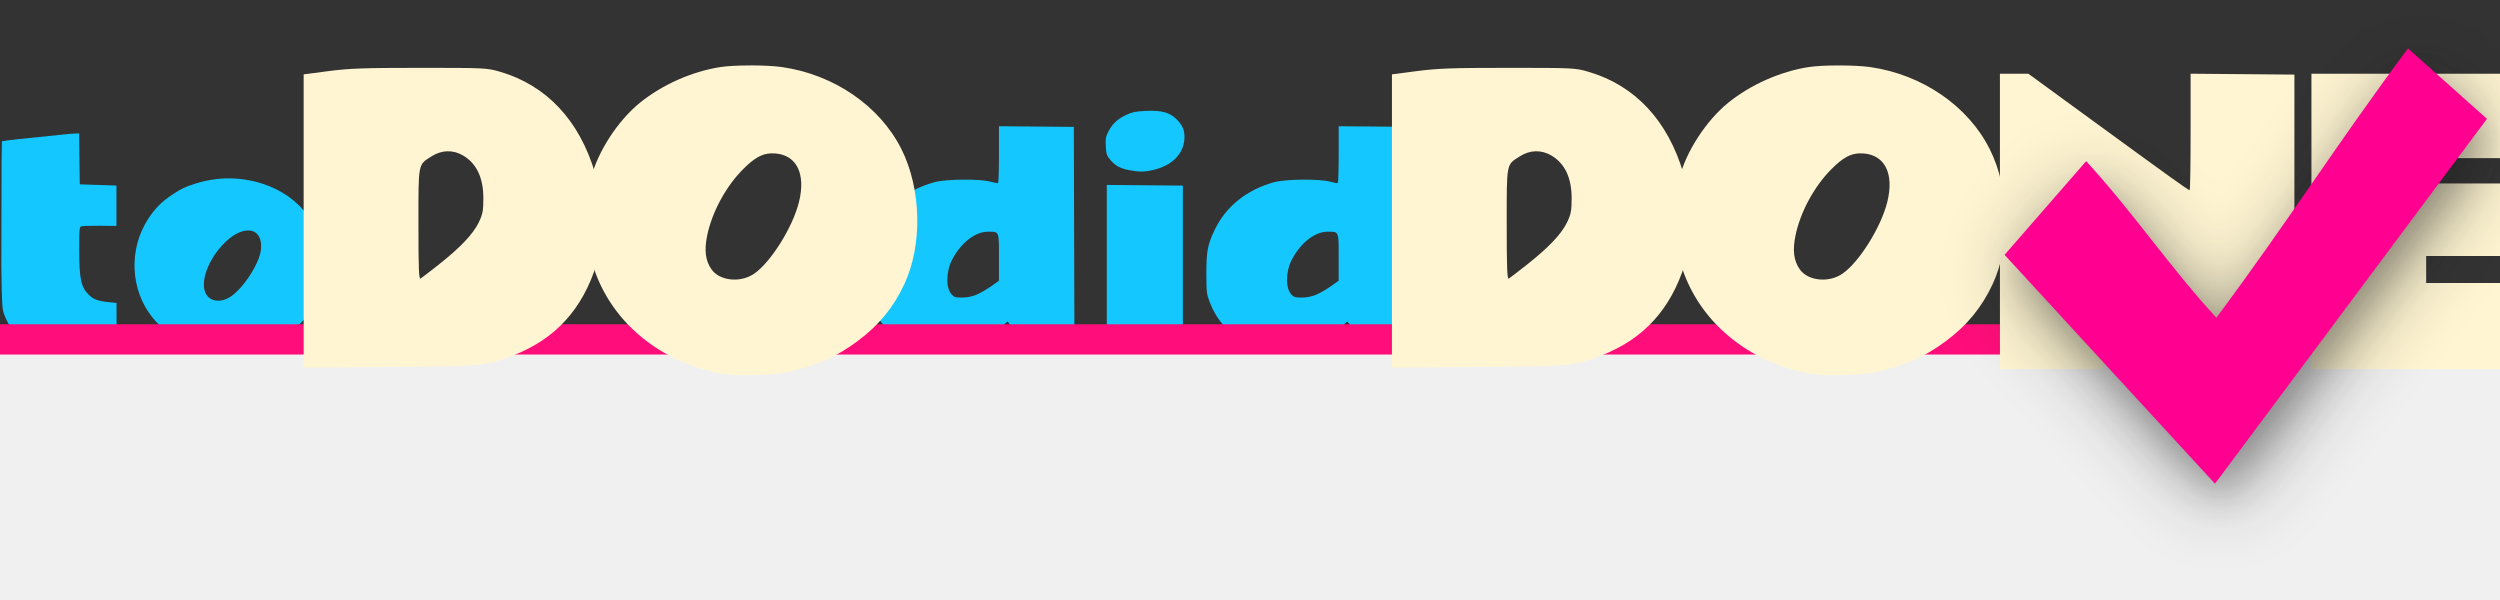
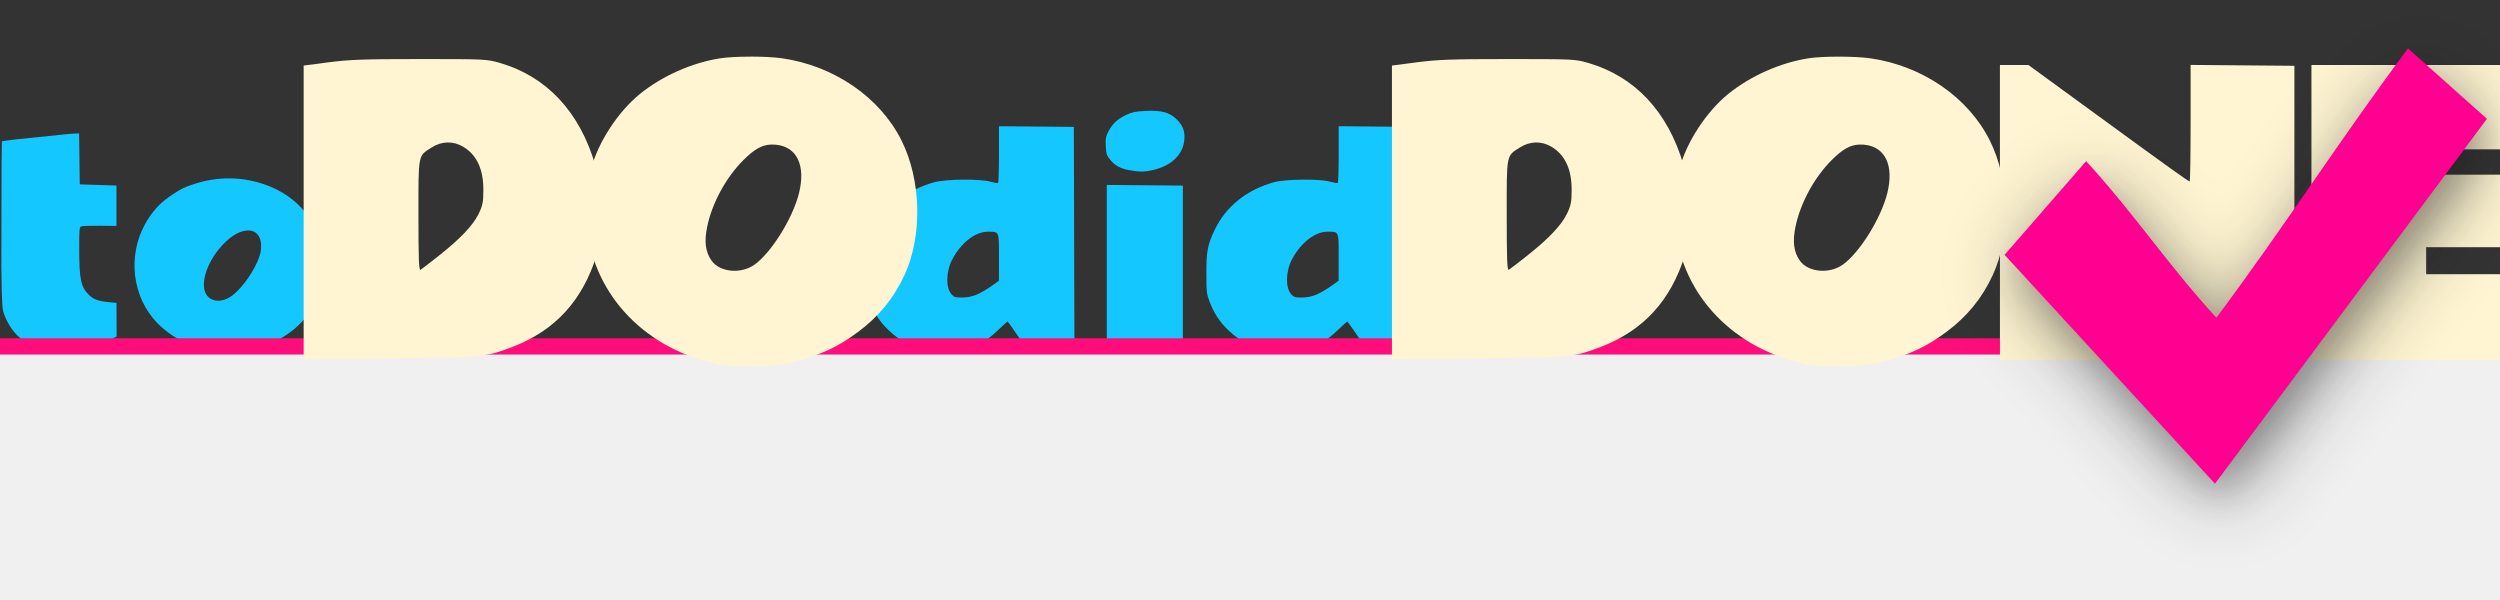
<svg xmlns="http://www.w3.org/2000/svg" width="100mm" height="24mm" viewBox="0 0 100 24" version="1.1" id="svg1" xml:space="preserve">
  <defs id="defs1">
    <rect x="64.399" y="127.388" width="85.552" height="21.153" id="rect1" />
    <filter style="color-interpolation-filters:sRGB" id="filter72" x="-0.377" y="-0.606" width="1.753" height="2.213">
      <feGaussianBlur stdDeviation="2 2" result="fbSourceGraphic" id="feGaussianBlur72" />
      <feColorMatrix result="fbSourceGraphicAlpha" in="fbSourceGraphic" values="0 0 0 -1 0 0 0 0 -1 0 0 0 0 -1 0 0 0 0 1 0" id="feColorMatrix72" />
      <feGaussianBlur id="feGaussianBlur73" stdDeviation="0.01 0.01" result="blur" in="fbSourceGraphic" />
    </filter>
    <filter style="color-interpolation-filters:sRGB" id="filter43" x="-0.192" y="-0.213" width="1.384" height="1.425">
      <feGaussianBlur stdDeviation="1.543" id="feGaussianBlur43" />
    </filter>
    <filter style="color-interpolation-filters:sRGB" id="filter43-7" x="-0.083" y="-0.092" width="1.166" height="1.184">
      <feGaussianBlur stdDeviation="0.667" id="feGaussianBlur43-3" />
    </filter>
  </defs>
  <g id="layer1">
    <circle id="path25" style="fill:#14d2ab;stroke:#ffffff;stroke-width:0.265" cx="3.98" cy="-34.853" r="0" />
-     <rect style="opacity:1;fill:#333333;fill-opacity:1;stroke:#ffffff;stroke-width:0;stroke-linecap:round" id="rect26" width="115.031" height="15.492" x="-4.656" y="-2.196" />
+     <rect style="opacity:1;fill:#333333;fill-opacity:1;stroke:#ffffff;stroke-width:0;stroke-linecap:round" id="rect26" width="115.031" height="15.99" x="-4.656" y="-2.196" />
    <path id="path36-1" style="fill:#000000;stroke-width:1" d="m 12.451,-36.196 c -2.554,0 -3.227,0.024 -4.181,0.148 l -1.137,0.148 v 6.696 6.696 l 3.911,-0.03 c 4.279,-0.033 4.399,-0.044 5.645,-0.524 1.936,-0.747 3.187,-2.118 3.827,-4.195 0.117,-0.381 0.142,-0.721 0.142,-1.927 0,-1.378 -0.013,-1.507 -0.216,-2.196 -0.71,-2.408 -2.207,-4.011 -4.331,-4.635 -0.601,-0.177 -0.691,-0.181 -3.66,-0.181 z m 1.244,3.809 c 0.244,-0.006 0.487,0.057 0.714,0.19 0.621,0.365 0.932,1.024 0.93,1.971 -0.002,0.558 -0.034,0.723 -0.215,1.094 -0.257,0.528 -0.845,1.146 -1.826,1.921 -0.403,0.318 -0.775,0.604 -0.828,0.637 -0.076,0.046 -0.096,-0.468 -0.096,-2.472 0,-2.849 -0.026,-2.713 0.603,-3.112 0.23,-0.146 0.474,-0.222 0.718,-0.228 z" />
    <path id="path31-5" style="fill:#000000;stroke-width:1" d="m 47.053,-36.699 v 1.808 c 0,0.994 -0.027,1.824 -0.059,1.844 -0.032,0.02 -0.249,-0.018 -0.482,-0.084 -0.679,-0.194 -2.871,-0.172 -3.621,0.035 -1.761,0.487 -3.095,1.559 -3.815,3.066 -0.454,0.949 -0.538,1.39 -0.535,2.813 0.002,1.178 0.017,1.31 0.201,1.791 0.297,0.777 0.661,1.329 1.233,1.87 0.761,0.72 1.53,1.114 2.634,1.35 h 1.51e-4 c 0.466,0.1 1.794,0.03 2.284,-0.121 0.83,-0.254 1.405,-0.594 2.05,-1.211 0.344,-0.328 0.641,-0.597 0.661,-0.597 0.02,0 0.294,0.38 0.608,0.845 l 0.572,0.845 1.561,0.003 1.561,0.003 -0.02,-7.109 -0.02,-7.109 -2.408,-0.02 z m -0.712,6.784 c 0.737,0 0.712,-0.059 0.712,1.656 v 1.496 l -0.507,0.362 c -0.279,0.199 -0.704,0.443 -0.944,0.541 -0.296,0.122 -0.594,0.181 -0.922,0.182 -0.426,0.002 -0.508,-0.023 -0.673,-0.2 -0.389,-0.42 -0.366,-1.49 0.049,-2.268 0.57,-1.069 1.473,-1.769 2.285,-1.769 z" />
    <path id="path31-7-1" style="fill:#000000;stroke-width:1" d="m 68.905,-36.699 v 1.808 c 0,0.994 -0.027,1.824 -0.059,1.844 -0.032,0.02 -0.249,-0.018 -0.482,-0.084 -0.679,-0.194 -2.871,-0.172 -3.621,0.035 -1.761,0.487 -3.095,1.559 -3.815,3.066 -0.454,0.949 -0.538,1.39 -0.535,2.813 0.002,1.178 0.017,1.31 0.201,1.791 0.297,0.777 0.661,1.329 1.233,1.87 0.761,0.72 1.53,1.114 2.634,1.35 h 1.51e-4 c 0.466,0.1 1.794,0.03 2.284,-0.121 0.83,-0.254 1.405,-0.594 2.05,-1.211 0.344,-0.328 0.641,-0.597 0.661,-0.597 0.02,0 0.294,0.38 0.608,0.845 l 0.572,0.845 1.561,0.003 1.561,0.003 -0.02,-7.109 -0.02,-7.109 -2.408,-0.02 z m -0.712,6.784 c 0.737,0 0.712,-0.059 0.712,1.656 v 1.496 l -0.507,0.362 c -0.279,0.199 -0.704,0.443 -0.944,0.541 -0.296,0.122 -0.594,0.181 -0.922,0.182 -0.426,0.002 -0.508,-0.023 -0.673,-0.2 -0.389,-0.42 -0.366,-1.49 0.049,-2.268 0.57,-1.069 1.473,-1.769 2.285,-1.769 z" />
    <path id="path29-2" style="fill:#000000;stroke-width:1" d="m 29.556,-36.306 c -0.536,-2.27e-4 -1.065,0.024 -1.384,0.074 -1.295,0.202 -2.65,0.803 -3.67,1.628 -1.002,0.811 -1.926,2.232 -2.226,3.425 -0.185,0.734 -0.261,1.837 -0.183,2.665 0.292,3.125 2.722,5.631 6.08,6.269 0.801,0.152 2.537,0.095 3.312,-0.11 1.307,-0.345 2.04,-0.684 2.97,-1.374 0.948,-0.703 1.625,-1.53 2.118,-2.583 0.84,-1.796 0.784,-4.353 -0.135,-6.18 -0.991,-1.968 -3.076,-3.398 -5.454,-3.739 -0.349,-0.05 -0.892,-0.075 -1.429,-0.075 z m 0.946,4.014 c 0.062,-0.002 0.125,1.19e-4 0.191,0.006 0.975,0.081 1.39,0.941 1.072,2.219 -0.287,1.152 -1.282,2.743 -2.046,3.271 -0.619,0.427 -1.568,0.335 -1.943,-0.19 -0.282,-0.395 -0.343,-0.87 -0.201,-1.559 0.222,-1.071 0.858,-2.243 1.646,-3.031 0.501,-0.501 0.85,-0.702 1.282,-0.715 z" />
    <path id="path36-3-0" style="fill:#000000;stroke-width:1" d="m 84.689,-36.196 c -2.554,0 -3.227,0.024 -4.181,0.148 l -1.137,0.148 v 6.696 6.696 l 3.911,-0.03 c 4.279,-0.033 4.399,-0.044 5.645,-0.524 1.936,-0.747 3.187,-2.118 3.827,-4.195 0.117,-0.381 0.142,-0.721 0.142,-1.927 0,-1.378 -0.013,-1.507 -0.216,-2.196 -0.71,-2.408 -2.207,-4.011 -4.331,-4.635 -0.601,-0.177 -0.691,-0.181 -3.66,-0.181 z m 1.244,3.809 c 0.244,-0.006 0.487,0.057 0.714,0.19 0.621,0.365 0.932,1.024 0.93,1.971 -0.002,0.558 -0.034,0.723 -0.215,1.094 -0.257,0.528 -0.845,1.146 -1.826,1.921 -0.403,0.318 -0.775,0.604 -0.828,0.637 -0.076,0.046 -0.096,-0.468 -0.096,-2.472 0,-2.849 -0.026,-2.713 0.603,-3.112 0.23,-0.146 0.474,-0.222 0.718,-0.228 z" />
    <path id="path29-9-3" style="fill:#000000;stroke-width:1" d="m 101.794,-36.306 c -0.536,-2.27e-4 -1.065,0.024 -1.384,0.074 -1.295,0.202 -2.65,0.803 -3.67,1.628 -1.002,0.811 -1.926,2.232 -2.226,3.425 -0.185,0.734 -0.261,1.837 -0.183,2.665 0.292,3.125 2.722,5.631 6.08,6.269 0.801,0.152 2.537,0.095 3.312,-0.11 1.307,-0.345 2.04,-0.684 2.97,-1.374 0.948,-0.703 1.625,-1.53 2.118,-2.583 0.84,-1.796 0.784,-4.353 -0.135,-6.18 -0.991,-1.968 -3.076,-3.398 -5.454,-3.739 -0.349,-0.05 -0.892,-0.075 -1.429,-0.075 z m 0.946,4.014 c 0.062,-0.002 0.125,1.19e-4 0.191,0.006 0.975,0.081 1.39,0.941 1.072,2.219 -0.287,1.152 -1.282,2.743 -2.046,3.271 -0.619,0.427 -1.568,0.335 -1.943,-0.19 -0.282,-0.395 -0.344,-0.87 -0.201,-1.559 0.222,-1.071 0.858,-2.243 1.646,-3.031 0.501,-0.501 0.85,-0.702 1.282,-0.715 z" />
    <path id="path27-6" style="fill:#000000;stroke-width:1" d="m -0.691,-33.345 c -0.697,0.004 -1.396,0.112 -2.078,0.326 -0.724,0.227 -0.922,0.321 -1.541,0.734 -0.658,0.438 -1.082,0.862 -1.508,1.507 -1.302,1.971 -1.188,4.624 0.277,6.416 0.883,1.08 2.3,1.875 3.89,2.182 0.106,0.02 0.609,0.027 1.117,0.014 1.145,-0.029 1.98,-0.232 2.89,-0.703 1.795,-0.929 2.794,-2.324 3.006,-4.197 0.295,-2.606 -1.011,-4.814 -3.418,-5.778 -0.846,-0.339 -1.738,-0.506 -2.634,-0.501 z m 1.292,3.35 c 0.53,0.008 0.879,0.416 0.814,1.199 -0.074,0.892 -1.146,2.55 -1.996,3.086 -0.509,0.321 -1.077,0.314 -1.41,-0.019 -0.6,-0.6 -0.167,-2.151 0.929,-3.335 0.587,-0.634 1.194,-0.939 1.662,-0.932 z" />
    <path style="fill:#000000;stroke-width:1" d="m 55.41,-33.875 c -0.572,-0.113 -0.908,-0.303 -1.219,-0.688 -0.208,-0.257 -0.242,-0.366 -0.266,-0.854 -0.024,-0.479 -5.83e-4,-0.614 0.165,-0.938 0.255,-0.5 0.607,-0.825 1.168,-1.082 0.376,-0.172 0.602,-0.217 1.238,-0.245 1.032,-0.046 1.536,0.094 1.997,0.554 0.404,0.404 0.539,0.777 0.481,1.333 -0.097,0.935 -0.828,1.635 -1.995,1.911 -0.568,0.134 -0.928,0.136 -1.569,0.009 z" id="path38-3" />
    <path style="fill:#000000;stroke-width:1" d="m 126.054,-29.183 v -6.743 h 4.855 4.855 v 1.927 1.927 h -2.235 -2.235 v 0.578 0.578 h 2.235 2.235 v 1.657 1.657 h -2.235 -2.235 v 0.617 0.617 h 2.389 2.389 v 1.965 1.965 h -5.009 -5.009 z" id="path35-0" />
    <path style="fill:#000000;stroke-width:1" d="m 110.488,-29.183 v -6.743 h 0.65 0.65 l 3.029,2.21 c 3.499,2.553 4.273,3.108 4.334,3.108 0.024,0 0.044,-1.197 0.044,-2.66 v -2.66 l 2.37,0.02 2.37,0.02 v 6.704 6.704 l -0.886,0.02 -0.886,0.02 -1.927,-1.266 c -1.06,-0.696 -2.62,-1.722 -3.468,-2.279 l -1.541,-1.013 -0.02,2.277 -0.02,2.277 h -2.349 -2.349 z" id="path34-5" />
    <path style="fill:#000000;stroke-width:1" d="m 53.988,-27.68 v -5.242 l 2.447,0.02 2.447,0.02 v 5.202 5.202 l -2.447,0.02 -2.447,0.02 z" id="path33-1" />
    <path style="fill:#000000;stroke-width:1" d="m -12.44,-22.25 c -1.343,-0.375 -2.164,-1.079 -2.636,-2.263 -0.163,-0.409 -0.174,-0.571 -0.213,-3.091 l -0.041,-2.659 -0.483,-0.023 -0.483,-0.023 0.021,-1.287 0.021,-1.287 0.48,-0.023 0.48,-0.023 0.021,-1.402 0.021,-1.402 0.385,-0.057 c 0.212,-0.031 0.94,-0.111 1.618,-0.178 0.678,-0.066 1.51,-0.152 1.85,-0.19 0.339,-0.038 0.729,-0.072 0.865,-0.074 l 0.249,-0.004 0.021,1.638 0.021,1.638 1.179,0.039 1.179,0.039 -1.369e-4,1.299 -1.369e-4,1.299 -1.068,-0.011 c -0.587,-0.006 -1.127,0.011 -1.199,0.039 -0.116,0.045 -0.131,0.201 -0.13,1.41 8.74e-4,1.985 0.107,2.495 0.623,3 0.296,0.289 0.589,0.397 1.271,0.466 l 0.504,0.051 0.003,1.079 0.003,1.079 -0.626,0.319 c -0.344,0.176 -0.911,0.397 -1.26,0.491 -0.829,0.224 -2.085,0.277 -2.677,0.112 z" id="path26-8" />
    <g id="g39" transform="matrix(0.9253543,0,0,0.9253543,2.162667,1.392189)" style="opacity:1;fill:#14c8ff;fill-opacity:1;stroke-width:1.081">
      <path id="path31" style="fill:#14c8ff;fill-opacity:1;stroke-width:1.081" d="m 40.845,3.952 v 1.215 c 0,0.668 -0.018,1.226 -0.04,1.239 -0.022,0.013 -0.167,-0.012 -0.324,-0.056 -0.457,-0.13 -1.93,-0.116 -2.433,0.023 -1.183,0.328 -2.08,1.048 -2.564,2.06 -0.305,0.638 -0.361,0.934 -0.359,1.89 0.002,0.792 0.012,0.88 0.135,1.204 0.2,0.522 0.444,0.893 0.829,1.256 0.512,0.484 1.028,0.749 1.77,0.907 h 1.01e-4 c 0.313,0.067 1.205,0.02 1.535,-0.081 0.558,-0.171 0.944,-0.399 1.378,-0.814 0.231,-0.221 0.431,-0.401 0.444,-0.401 0.014,0 0.197,0.256 0.409,0.568 l 0.384,0.568 1.049,0.002 1.049,0.002 -0.013,-4.777 -0.013,-4.777 -1.618,-0.014 z M 40.367,8.511 c 0.496,0 0.478,-0.04 0.478,1.113 v 1.005 l -0.341,0.243 c -0.187,0.134 -0.473,0.297 -0.634,0.364 -0.199,0.082 -0.399,0.121 -0.62,0.122 -0.286,8.97e-4 -0.342,-0.015 -0.452,-0.135 C 38.537,10.941 38.552,10.222 38.831,9.699 39.214,8.981 39.821,8.511 40.367,8.511 Z" />
      <path id="path31-7" style="fill:#14c8ff;fill-opacity:1;stroke-width:1.081" d="m 55.53,3.952 v 1.215 c 0,0.668 -0.018,1.226 -0.04,1.239 -0.022,0.013 -0.167,-0.012 -0.324,-0.056 -0.457,-0.13 -1.93,-0.116 -2.433,0.023 -1.183,0.328 -2.08,1.048 -2.564,2.06 -0.305,0.638 -0.361,0.934 -0.359,1.89 0.002,0.792 0.012,0.88 0.135,1.204 0.2,0.522 0.444,0.893 0.829,1.256 0.512,0.484 1.028,0.749 1.77,0.907 h 1.01e-4 c 0.313,0.067 1.205,0.02 1.535,-0.081 0.558,-0.171 0.944,-0.399 1.378,-0.814 0.231,-0.221 0.431,-0.401 0.444,-0.401 0.014,0 0.197,0.256 0.409,0.568 l 0.384,0.568 1.049,0.002 1.049,0.002 -0.013,-4.777 -0.013,-4.777 -1.618,-0.014 z M 55.051,8.511 c 0.496,0 0.478,-0.04 0.478,1.113 v 1.005 l -0.341,0.243 c -0.187,0.134 -0.473,0.297 -0.634,0.364 -0.199,0.082 -0.399,0.121 -0.62,0.122 -0.286,8.97e-4 -0.342,-0.015 -0.452,-0.135 -0.261,-0.282 -0.246,-1.001 0.033,-1.524 0.383,-0.719 0.99,-1.189 1.536,-1.189 z" />
      <g id="g38" style="fill:#14c8ff;fill-opacity:1;stroke-width:1.081">
        <path style="fill:#14c8ff;fill-opacity:1;stroke-width:1.081" d="M 46.461,5.849 C 46.077,5.774 45.851,5.646 45.642,5.387 45.502,5.214 45.479,5.141 45.463,4.813 45.446,4.491 45.462,4.401 45.574,4.182 c 0.172,-0.336 0.408,-0.554 0.785,-0.727 0.253,-0.115 0.405,-0.146 0.832,-0.165 0.694,-0.031 1.032,0.063 1.342,0.372 0.272,0.272 0.362,0.522 0.323,0.896 -0.065,0.629 -0.556,1.099 -1.341,1.284 -0.382,0.09 -0.623,0.091 -1.054,0.006 z" id="path38" />
        <path style="fill:#14c8ff;fill-opacity:1;stroke-width:1.081" d="M 45.506,10.013 V 6.49 l 1.644,0.014 1.644,0.014 v 3.496 3.496 l -1.644,0.014 -1.644,0.014 z" id="path33" />
      </g>
    </g>
    <g id="g40" transform="matrix(0.9253543,0,0,0.9253543,0.04352637,1.392189)" style="opacity:1;fill:#14c8ff;fill-opacity:1;stroke-width:1.081">
      <path id="path27" style="fill:#14c8ff;fill-opacity:1;stroke-width:1.081" d="M 9.821,6.206 C 9.352,6.209 8.882,6.281 8.424,6.425 7.938,6.577 7.805,6.641 7.389,6.918 6.946,7.212 6.662,7.497 6.375,7.93 5.5,9.255 5.577,11.038 6.561,12.242 c 0.593,0.726 1.546,1.26 2.614,1.467 0.071,0.014 0.409,0.018 0.751,0.009 0.769,-0.019 1.331,-0.156 1.942,-0.472 1.206,-0.625 1.877,-1.562 2.02,-2.82 C 14.086,8.674 13.208,7.19 11.591,6.543 11.023,6.315 10.423,6.203 9.821,6.206 Z m 0.868,2.251 c 0.356,0.005 0.591,0.279 0.547,0.806 C 11.186,9.862 10.466,10.976 9.895,11.337 9.553,11.553 9.171,11.548 8.947,11.324 8.544,10.921 8.835,9.879 9.572,9.083 9.966,8.657 10.375,8.452 10.689,8.457 Z" />
      <path style="fill:#14c8ff;fill-opacity:1;stroke-width:1.081" d="M 1.925,13.662 C 1.023,13.41 0.471,12.936 0.154,12.141 0.044,11.866 0.037,11.758 0.011,10.064 L 0.021,5.544 0.035,4.602 0.294,4.564 C 0.436,4.543 0.926,4.489 1.382,4.445 1.837,4.4 2.397,4.343 2.624,4.317 2.852,4.291 3.114,4.269 3.206,4.267 l 0.167,-0.003 0.014,1.1 0.014,1.1 0.793,0.026 0.793,0.026 -8.98e-5,0.873 -9.36e-5,0.873 -0.717,-0.008 c -0.395,-0.004 -0.757,0.008 -0.805,0.026 -0.078,0.03 -0.088,0.135 -0.088,0.947 4.698e-4,1.334 0.072,1.677 0.419,2.016 0.199,0.194 0.396,0.267 0.854,0.313 l 0.339,0.034 0.002,0.725 0.002,0.725 -0.42,0.215 c -0.231,0.118 -0.612,0.267 -0.847,0.33 -0.557,0.151 -1.401,0.186 -1.799,0.075 z" id="path26" />
    </g>
-     <path style="color:#000000;fill:#ff0d7a;fill-opacity:1;stroke-width:1;stroke-linecap:round;-inkscape-stroke:none" d="m -4.747,12.97 a 0.42,0.605 0 0 0 -0.421,0.604 0.42,0.605 0 0 0 0.421,0.607 H 110.878 a 0.42,0.605 0 0 0 0.419,-0.607 0.42,0.605 0 0 0 -0.419,-0.604 z" id="path42" />
-     <g id="g41" transform="matrix(1.110001,0,0,1.110001,-9.533793,-0.2228155)" style="fill:#fff5d2;fill-opacity:1;stroke-width:0.901">
+     <path style="color:#000000;fill:#ff0d7a;fill-opacity:1;stroke-width:1;stroke-linecap:round;-inkscape-stroke:none" d="m -4.747,13.53 a 0.42,0.326 0 0 0 -0.421,0.325 0.42,0.326 0 0 0 0.421,0.327 H 110.878 a 0.42,0.326 0 0 0 0.419,-0.327 0.42,0.326 0 0 0 -0.419,-0.325 z" id="path42" />
+     <g id="g41" transform="matrix(1.110001,0,0,1.110001,-9.533793,-0.5745922)" style="fill:#fff5d2;fill-opacity:1;stroke-width:0.901">
      <path id="path36-3" style="fill:#fff5d2;fill-opacity:1;stroke-width:0.901" d="m 62.945,2.646 c -2.016,0 -2.546,0.019 -3.299,0.117 l -0.897,0.117 v 5.284 5.284 l 3.086,-0.023 c 3.376,-0.026 3.472,-0.035 4.455,-0.414 1.528,-0.589 2.515,-1.671 3.02,-3.31 0.092,-0.3 0.112,-0.569 0.112,-1.52 0,-1.087 -0.01,-1.189 -0.17,-1.733 C 68.692,4.546 67.51,3.281 65.834,2.789 65.36,2.649 65.289,2.646 62.945,2.646 Z m 0.982,3.006 c 0.192,-0.005 0.384,0.045 0.564,0.15 0.49,0.288 0.736,0.808 0.734,1.555 -0.001,0.441 -0.027,0.57 -0.169,0.864 -0.203,0.417 -0.666,0.904 -1.441,1.516 -0.318,0.251 -0.612,0.477 -0.654,0.502 -0.06,0.036 -0.076,-0.369 -0.076,-1.951 0,-2.249 -0.021,-2.141 0.476,-2.456 0.181,-0.115 0.374,-0.175 0.567,-0.18 z" />
      <path id="path29-9" style="fill:#fff5d2;fill-opacity:1;stroke-width:0.901" d="m 74.856,2.559 c -0.423,-1.817e-4 -0.84,0.019 -1.092,0.059 -1.022,0.159 -2.091,0.634 -2.896,1.285 -0.791,0.64 -1.52,1.761 -1.757,2.702 -0.146,0.58 -0.206,1.449 -0.145,2.103 0.23,2.466 2.148,4.443 4.798,4.947 0.632,0.12 2.002,0.075 2.614,-0.087 1.032,-0.272 1.61,-0.54 2.344,-1.084 0.748,-0.555 1.283,-1.207 1.672,-2.039 C 81.057,9.028 81.013,7.01 80.288,5.569 79.506,4.015 77.86,2.887 75.984,2.618 75.708,2.579 75.279,2.559 74.856,2.559 Z m 0.747,3.168 c 0.049,-0.001 0.099,9.38e-5 0.15,0.004 0.769,0.064 1.097,0.742 0.846,1.751 -0.227,0.909 -1.012,2.165 -1.615,2.581 -0.488,0.337 -1.238,0.264 -1.534,-0.15 C 73.228,9.602 73.18,9.226 73.292,8.683 73.467,7.837 73.969,6.913 74.591,6.291 74.987,5.895 75.262,5.737 75.603,5.726 Z" />
      <path style="fill:#fff5d2;fill-opacity:1;stroke-width:0.901" d="M 91.884,8.18 V 2.859 h 3.831 3.831 v 1.52 1.52 h -1.764 -1.764 v 0.456 0.456 h 1.764 1.764 v 1.307 1.307 h -1.764 -1.764 v 0.487 0.487 h 1.885 1.885 v 1.551 1.551 h -3.953 -3.953 z" id="path35" />
      <path style="fill:#fff5d2;fill-opacity:1;stroke-width:0.901" d="M 80.658,8.18 V 2.859 h 0.513 0.513 l 2.391,1.744 c 2.762,2.014 3.372,2.452 3.42,2.452 0.019,0 0.035,-0.945 0.035,-2.099 V 2.857 l 1.87,0.016 1.87,0.016 v 5.291 5.291 l -0.699,0.016 -0.699,0.016 -1.52,-0.999 c -0.836,-0.55 -2.068,-1.359 -2.737,-1.798 l -1.216,-0.799 -0.016,1.797 -0.016,1.797 h -1.854 -1.854 z" id="path34" />
    </g>
-     <g id="g42" transform="matrix(1.110001,0,0,1.110001,-2.658669,-0.2228155)" style="fill:#fff5d2;fill-opacity:1;stroke-width:0.901">
+     <g id="g42" transform="matrix(1.110001,0,0,1.110001,-2.658669,-0.5745922)" style="fill:#fff5d2;fill-opacity:1;stroke-width:0.901">
      <path id="path36" style="fill:#fff5d2;fill-opacity:1;stroke-width:0.901" d="m 17.534,2.646 c -2.016,0 -2.546,0.019 -3.299,0.117 l -0.897,0.117 v 5.284 5.284 l 3.086,-0.023 c 3.376,-0.026 3.472,-0.035 4.455,-0.414 1.528,-0.589 2.515,-1.671 3.02,-3.31 0.092,-0.3 0.112,-0.569 0.112,-1.52 0,-1.087 -0.01,-1.189 -0.17,-1.733 C 23.28,4.546 22.098,3.281 20.422,2.789 19.948,2.649 19.877,2.646 17.534,2.646 Z m 0.982,3.006 c 0.192,-0.005 0.384,0.045 0.564,0.15 0.49,0.288 0.736,0.808 0.734,1.555 -0.001,0.441 -0.027,0.57 -0.169,0.864 -0.203,0.417 -0.666,0.904 -1.441,1.516 -0.318,0.251 -0.612,0.477 -0.654,0.502 -0.06,0.036 -0.076,-0.369 -0.076,-1.951 0,-2.249 -0.021,-2.141 0.476,-2.456 0.181,-0.115 0.374,-0.175 0.567,-0.18 z" />
      <path id="path29" style="fill:#fff5d2;fill-opacity:1;stroke-width:0.901" d="m 29.444,2.559 c -0.423,-1.817e-4 -0.84,0.019 -1.092,0.059 -1.022,0.159 -2.091,0.634 -2.896,1.285 -0.791,0.64 -1.52,1.761 -1.757,2.702 -0.146,0.58 -0.206,1.449 -0.145,2.103 0.23,2.466 2.148,4.443 4.798,4.947 0.632,0.12 2.002,0.075 2.614,-0.087 1.032,-0.272 1.61,-0.54 2.344,-1.084 0.748,-0.555 1.283,-1.207 1.672,-2.039 0.663,-1.417 0.619,-3.435 -0.106,-4.877 -0.782,-1.553 -2.427,-2.681 -4.304,-2.951 -0.275,-0.039 -0.704,-0.059 -1.127,-0.06 z m 0.747,3.168 c 0.049,-0.001 0.099,9.38e-5 0.15,0.004 0.769,0.064 1.097,0.742 0.846,1.751 C 30.961,8.391 30.175,9.646 29.573,10.063 29.084,10.4 28.335,10.327 28.039,9.913 27.816,9.602 27.768,9.226 27.88,8.683 28.055,7.837 28.557,6.913 29.18,6.291 29.575,5.895 29.851,5.737 30.191,5.726 Z" />
    </g>
    <path style="color:#000000;opacity:0.469;fill:#1a1a1a;fill-opacity:1;stroke-width:1;stroke-linecap:square;-inkscape-stroke:none;filter:url(#filter43)" d="M 96.61,2.688 C 93.756,6.519 91.8,9.629 88.945,13.46 87.013,11.358 85.666,9.301 83.735,7.199 l -3.262,3.747 1.086,1.18 7.33,7.974 9.92,-13.308 0.958,-1.287 z" id="path2-5-4" />
    <path style="color:#000000;opacity:0.18;mix-blend-mode:normal;fill:#1a1a1a;fill-opacity:1;stroke-width:1;stroke-linecap:square;-inkscape-stroke:none;filter:url(#filter43-7)" d="M 96.61,2.688 C 93.756,6.519 91.8,9.629 88.945,13.46 87.013,11.358 85.666,9.301 83.735,7.199 l -3.262,3.747 1.086,1.18 7.33,7.974 9.92,-13.308 0.958,-1.287 z" id="path2-5-4-3" />
    <path style="color:#000000;fill:#ff0091;fill-opacity:1;stroke-width:1;stroke-linecap:square;-inkscape-stroke:none" d="M 96.32,1.936 C 93.466,5.768 91.51,8.878 88.655,12.708 86.723,10.606 85.376,8.55 83.445,6.447 l -3.262,3.747 1.086,1.18 7.33,7.974 9.92,-13.308 0.958,-1.287 z" id="path2-5" />
  </g>
</svg>
